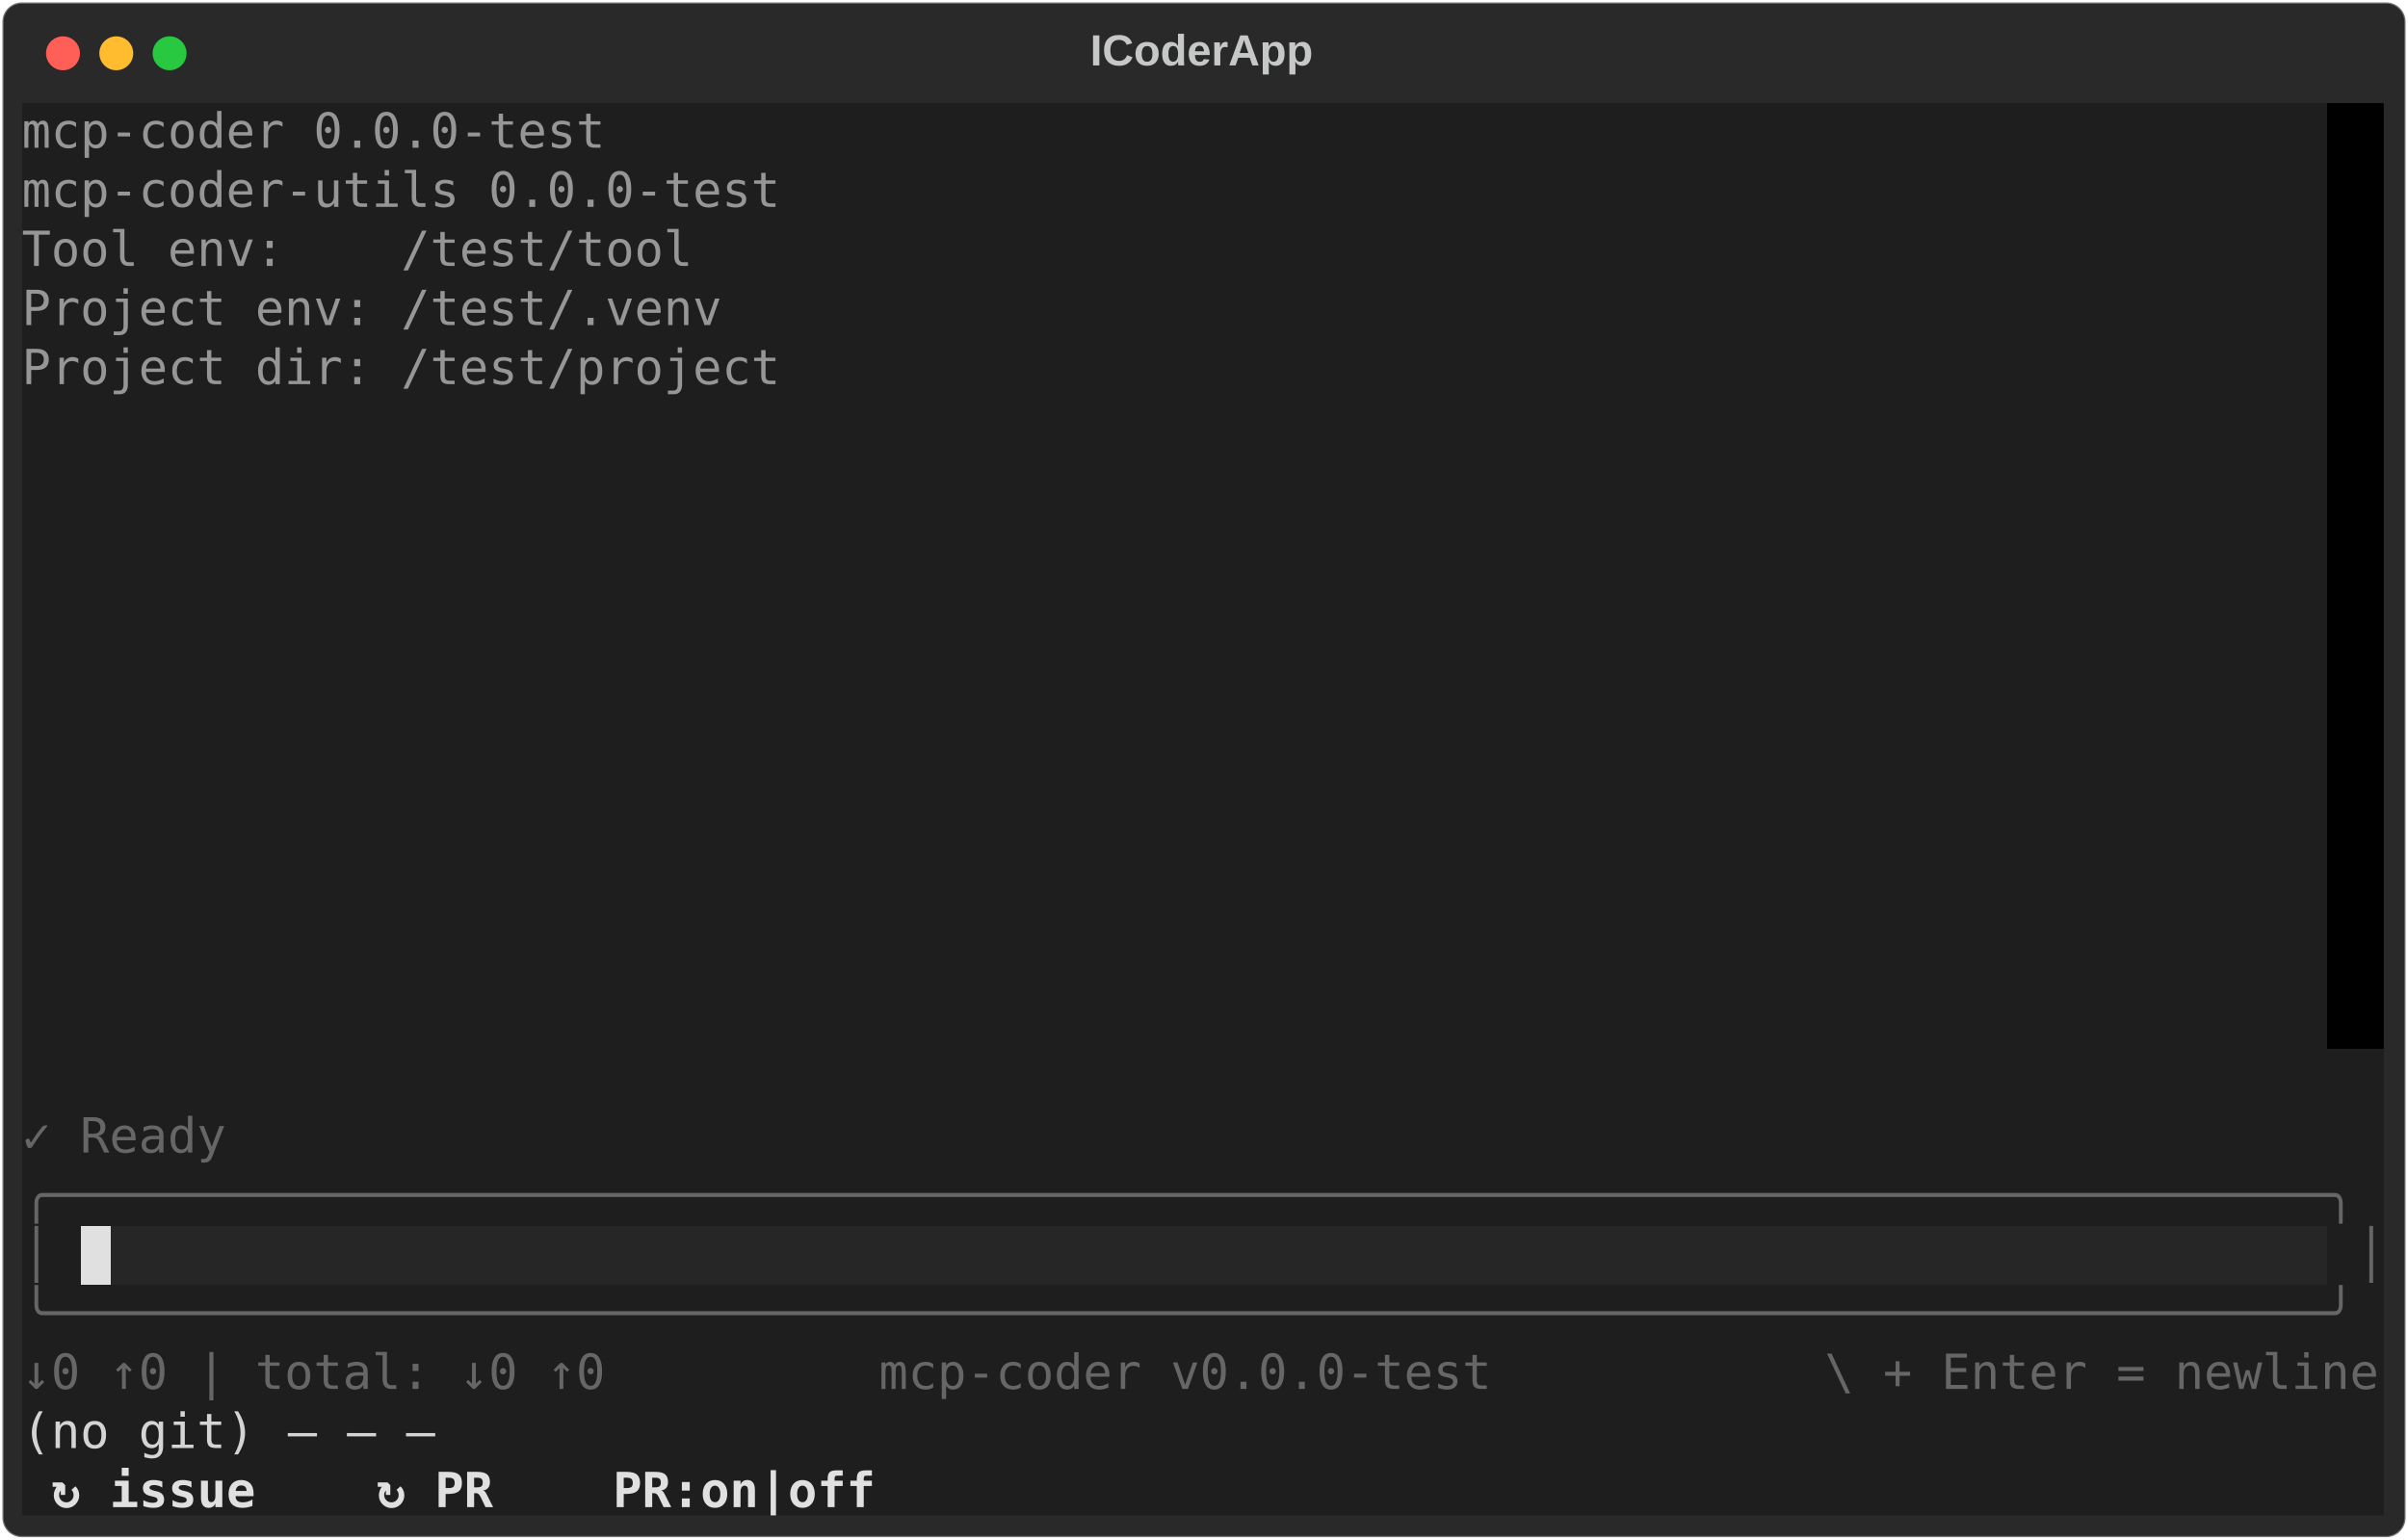
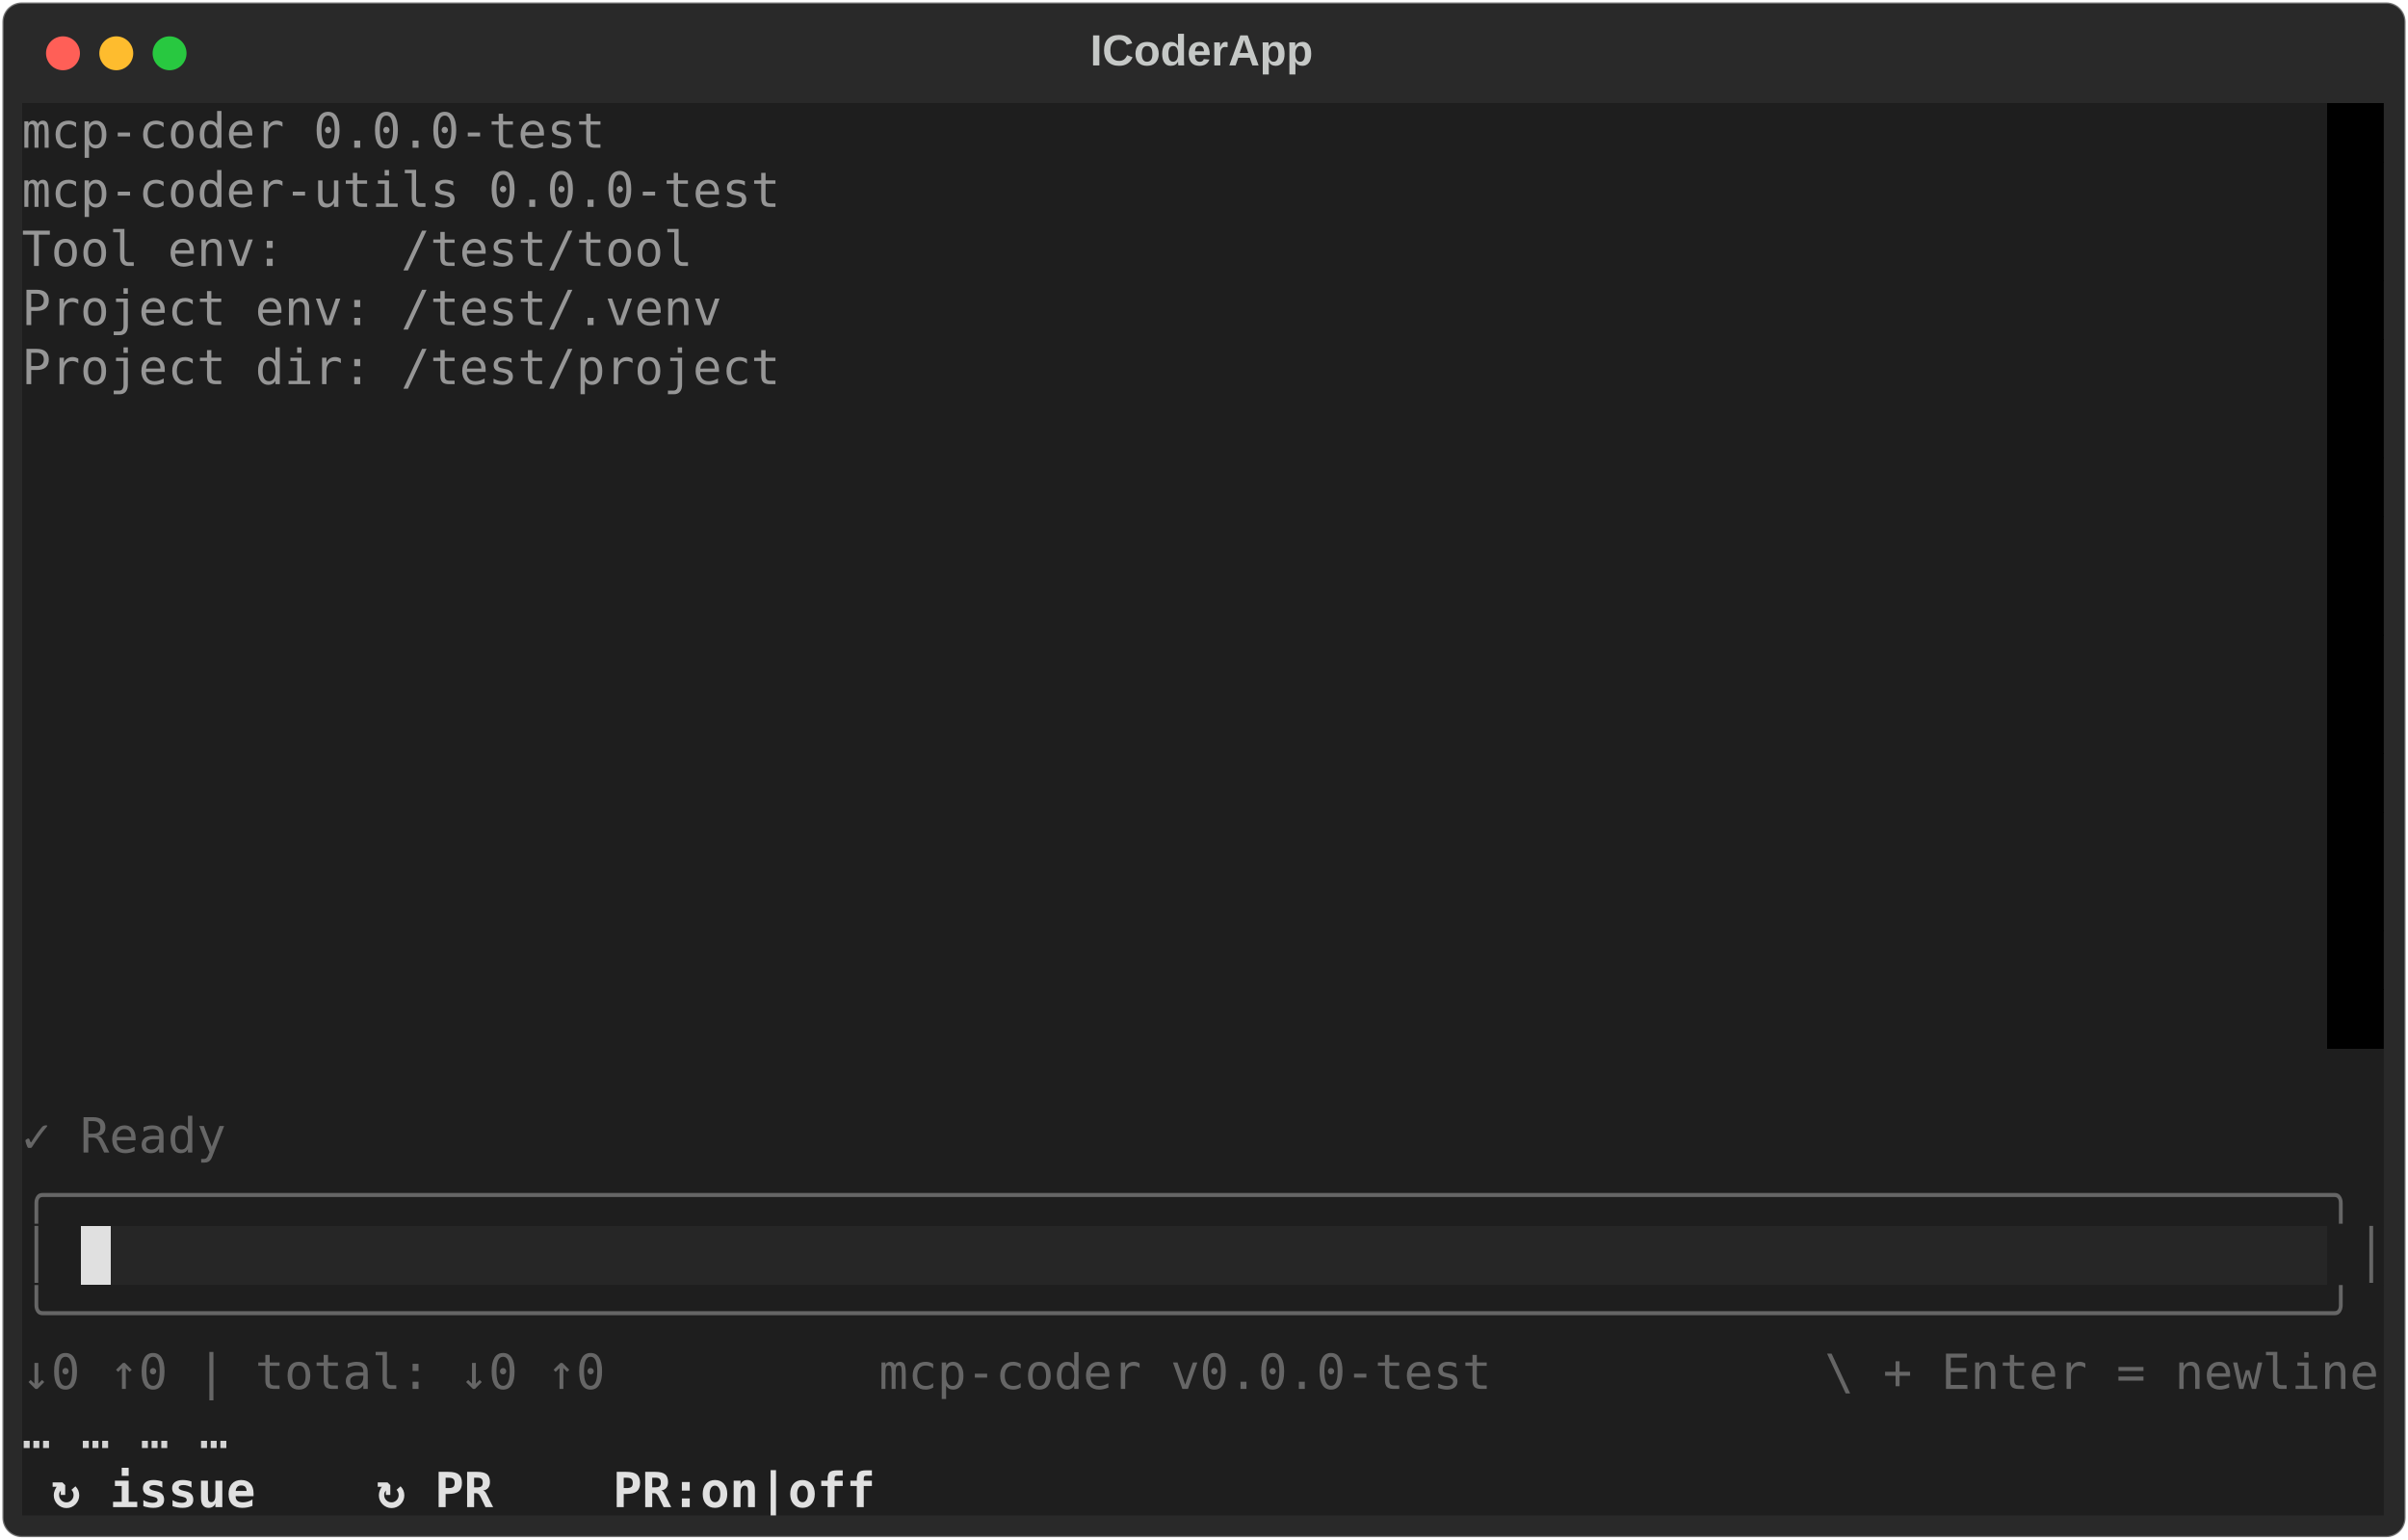
<svg xmlns="http://www.w3.org/2000/svg" class="rich-terminal" viewBox="0 0 994 635.6">
  <style>

    @font-face {
        font-family: "Fira Code";
        src: local("FiraCode-Regular"),
                url("https://cdnjs.cloudflare.com/ajax/libs/firacode/6.2.0/woff2/FiraCode-Regular.woff2") format("woff2"),
                url("https://cdnjs.cloudflare.com/ajax/libs/firacode/6.2.0/woff/FiraCode-Regular.woff") format("woff");
        font-style: normal;
        font-weight: 400;
    }
    @font-face {
        font-family: "Fira Code";
        src: local("FiraCode-Bold"),
                url("https://cdnjs.cloudflare.com/ajax/libs/firacode/6.2.0/woff2/FiraCode-Bold.woff2") format("woff2"),
                url("https://cdnjs.cloudflare.com/ajax/libs/firacode/6.2.0/woff/FiraCode-Bold.woff") format("woff");
        font-style: bold;
        font-weight: 700;
    }

    .terminal-matrix {
        font-family: Fira Code, monospace;
        font-size: 20px;
        line-height: 24.4px;
        font-variant-east-asian: full-width;
    }

    .terminal-title {
        font-size: 18px;
        font-weight: bold;
        font-family: arial;
    }

    .terminal-r1 { fill: #969696 }
.terminal-r2 { fill: #d4d4d4 }
.terminal-r3 { fill: #c5c8c6 }
.terminal-r4 { fill: #666666 }
.terminal-r5 { fill: #121212 }
.terminal-r6 { fill: #e0e0e0;font-weight: bold }
    </style>
  <defs>
    <clipPath id="terminal-clip-terminal">
      <rect x="0" y="0" width="975.0" height="584.6" />
    </clipPath>
    <clipPath id="terminal-line-0">
      <rect x="0" y="1.5" width="976" height="24.65" />
    </clipPath>
    <clipPath id="terminal-line-1">
      <rect x="0" y="25.9" width="976" height="24.65" />
    </clipPath>
    <clipPath id="terminal-line-2">
      <rect x="0" y="50.3" width="976" height="24.65" />
    </clipPath>
    <clipPath id="terminal-line-3">
      <rect x="0" y="74.7" width="976" height="24.65" />
    </clipPath>
    <clipPath id="terminal-line-4">
      <rect x="0" y="99.1" width="976" height="24.65" />
    </clipPath>
    <clipPath id="terminal-line-5">
      <rect x="0" y="123.5" width="976" height="24.65" />
    </clipPath>
    <clipPath id="terminal-line-6">
      <rect x="0" y="147.9" width="976" height="24.65" />
    </clipPath>
    <clipPath id="terminal-line-7">
      <rect x="0" y="172.3" width="976" height="24.65" />
    </clipPath>
    <clipPath id="terminal-line-8">
      <rect x="0" y="196.7" width="976" height="24.65" />
    </clipPath>
    <clipPath id="terminal-line-9">
      <rect x="0" y="221.1" width="976" height="24.65" />
    </clipPath>
    <clipPath id="terminal-line-10">
      <rect x="0" y="245.5" width="976" height="24.65" />
    </clipPath>
    <clipPath id="terminal-line-11">
      <rect x="0" y="269.9" width="976" height="24.65" />
    </clipPath>
    <clipPath id="terminal-line-12">
      <rect x="0" y="294.3" width="976" height="24.65" />
    </clipPath>
    <clipPath id="terminal-line-13">
      <rect x="0" y="318.7" width="976" height="24.65" />
    </clipPath>
    <clipPath id="terminal-line-14">
      <rect x="0" y="343.1" width="976" height="24.65" />
    </clipPath>
    <clipPath id="terminal-line-15">
      <rect x="0" y="367.5" width="976" height="24.65" />
    </clipPath>
    <clipPath id="terminal-line-16">
      <rect x="0" y="391.9" width="976" height="24.65" />
    </clipPath>
    <clipPath id="terminal-line-17">
      <rect x="0" y="416.3" width="976" height="24.65" />
    </clipPath>
    <clipPath id="terminal-line-18">
      <rect x="0" y="440.7" width="976" height="24.65" />
    </clipPath>
    <clipPath id="terminal-line-19">
      <rect x="0" y="465.1" width="976" height="24.65" />
    </clipPath>
    <clipPath id="terminal-line-20">
      <rect x="0" y="489.5" width="976" height="24.65" />
    </clipPath>
    <clipPath id="terminal-line-21">
      <rect x="0" y="513.9" width="976" height="24.65" />
    </clipPath>
    <clipPath id="terminal-line-22">
      <rect x="0" y="538.3" width="976" height="24.65" />
    </clipPath>
  </defs>
  <rect fill="#292929" stroke="rgba(255,255,255,0.35)" stroke-width="1" x="1" y="1" width="992" height="633.6" rx="8" />
  <text class="terminal-title" fill="#c5c8c6" text-anchor="middle" x="496" y="27">ICoderApp</text>
  <g transform="translate(26,22)">
    <circle cx="0" cy="0" r="7" fill="#ff5f57" />
    <circle cx="22" cy="0" r="7" fill="#febc2e" />
    <circle cx="44" cy="0" r="7" fill="#28c840" />
  </g>
  <g transform="translate(9, 41)" clip-path="url(#terminal-clip-terminal)">
    <rect fill="#1e1e1e" x="0" y="1.5" width="244" height="24.65" shape-rendering="crispEdges" />
    <rect fill="#1e1e1e" x="244" y="1.5" width="707.6" height="24.65" shape-rendering="crispEdges" />
    <rect fill="#000000" x="951.6" y="1.5" width="24.4" height="24.65" shape-rendering="crispEdges" />
    <rect fill="#1e1e1e" x="0" y="25.9" width="317.2" height="24.65" shape-rendering="crispEdges" />
    <rect fill="#1e1e1e" x="317.2" y="25.9" width="634.4" height="24.65" shape-rendering="crispEdges" />
    <rect fill="#000000" x="951.6" y="25.9" width="24.4" height="24.65" shape-rendering="crispEdges" />
    <rect fill="#1e1e1e" x="0" y="50.3" width="280.6" height="24.65" shape-rendering="crispEdges" />
    <rect fill="#1e1e1e" x="280.6" y="50.3" width="671" height="24.65" shape-rendering="crispEdges" />
    <rect fill="#000000" x="951.6" y="50.3" width="24.4" height="24.65" shape-rendering="crispEdges" />
    <rect fill="#1e1e1e" x="0" y="74.7" width="292.8" height="24.65" shape-rendering="crispEdges" />
    <rect fill="#1e1e1e" x="292.8" y="74.7" width="658.8" height="24.65" shape-rendering="crispEdges" />
    <rect fill="#000000" x="951.6" y="74.7" width="24.4" height="24.65" shape-rendering="crispEdges" />
    <rect fill="#1e1e1e" x="0" y="99.1" width="317.2" height="24.65" shape-rendering="crispEdges" />
    <rect fill="#1e1e1e" x="317.2" y="99.1" width="634.4" height="24.65" shape-rendering="crispEdges" />
    <rect fill="#000000" x="951.6" y="99.1" width="24.4" height="24.65" shape-rendering="crispEdges" />
    <rect fill="#1e1e1e" x="0" y="123.5" width="951.6" height="24.65" shape-rendering="crispEdges" />
    <rect fill="#000000" x="951.6" y="123.5" width="24.4" height="24.65" shape-rendering="crispEdges" />
    <rect fill="#1e1e1e" x="0" y="147.9" width="951.6" height="24.65" shape-rendering="crispEdges" />
    <rect fill="#000000" x="951.6" y="147.9" width="24.4" height="24.65" shape-rendering="crispEdges" />
    <rect fill="#1e1e1e" x="0" y="172.3" width="951.6" height="24.65" shape-rendering="crispEdges" />
    <rect fill="#000000" x="951.6" y="172.3" width="24.4" height="24.65" shape-rendering="crispEdges" />
    <rect fill="#1e1e1e" x="0" y="196.7" width="951.6" height="24.65" shape-rendering="crispEdges" />
    <rect fill="#000000" x="951.6" y="196.7" width="24.4" height="24.65" shape-rendering="crispEdges" />
    <rect fill="#1e1e1e" x="0" y="221.1" width="951.6" height="24.65" shape-rendering="crispEdges" />
    <rect fill="#000000" x="951.6" y="221.1" width="24.4" height="24.65" shape-rendering="crispEdges" />
    <rect fill="#1e1e1e" x="0" y="245.5" width="951.6" height="24.65" shape-rendering="crispEdges" />
    <rect fill="#000000" x="951.6" y="245.5" width="24.4" height="24.65" shape-rendering="crispEdges" />
    <rect fill="#1e1e1e" x="0" y="269.9" width="951.6" height="24.65" shape-rendering="crispEdges" />
    <rect fill="#000000" x="951.6" y="269.9" width="24.4" height="24.65" shape-rendering="crispEdges" />
    <rect fill="#1e1e1e" x="0" y="294.3" width="951.6" height="24.65" shape-rendering="crispEdges" />
    <rect fill="#000000" x="951.6" y="294.3" width="24.4" height="24.65" shape-rendering="crispEdges" />
    <rect fill="#1e1e1e" x="0" y="318.7" width="951.6" height="24.65" shape-rendering="crispEdges" />
    <rect fill="#000000" x="951.6" y="318.7" width="24.4" height="24.65" shape-rendering="crispEdges" />
    <rect fill="#1e1e1e" x="0" y="343.1" width="951.6" height="24.65" shape-rendering="crispEdges" />
    <rect fill="#000000" x="951.6" y="343.1" width="24.4" height="24.65" shape-rendering="crispEdges" />
    <rect fill="#1e1e1e" x="0" y="367.5" width="951.6" height="24.65" shape-rendering="crispEdges" />
    <rect fill="#000000" x="951.6" y="367.5" width="24.4" height="24.65" shape-rendering="crispEdges" />
    <rect fill="#1e1e1e" x="0" y="391.9" width="0" height="24.65" shape-rendering="crispEdges" />
    <rect fill="#1e1e1e" x="0" y="391.9" width="976" height="24.65" shape-rendering="crispEdges" />
    <rect fill="#1e1e1e" x="0" y="416.3" width="85.4" height="24.65" shape-rendering="crispEdges" />
    <rect fill="#1e1e1e" x="85.4" y="416.3" width="890.6" height="24.65" shape-rendering="crispEdges" />
    <rect fill="#1e1e1e" x="0" y="440.7" width="976" height="24.65" shape-rendering="crispEdges" />
    <rect fill="#1e1e1e" x="0" y="465.1" width="12.2" height="24.65" shape-rendering="crispEdges" />
    <rect fill="#1e1e1e" x="12.2" y="465.1" width="12.2" height="24.65" shape-rendering="crispEdges" />
    <rect fill="#e0e0e0" x="24.4" y="465.1" width="12.2" height="24.65" shape-rendering="crispEdges" />
    <rect fill="#262626" x="36.6" y="465.1" width="915" height="24.65" shape-rendering="crispEdges" />
    <rect fill="#1e1e1e" x="951.6" y="465.1" width="12.2" height="24.65" shape-rendering="crispEdges" />
    <rect fill="#1e1e1e" x="963.8" y="465.1" width="12.2" height="24.65" shape-rendering="crispEdges" />
    <rect fill="#1e1e1e" x="0" y="489.5" width="976" height="24.65" shape-rendering="crispEdges" />
    <rect fill="#1e1e1e" x="0" y="513.9" width="244" height="24.65" shape-rendering="crispEdges" />
    <rect fill="#1e1e1e" x="244" y="513.9" width="109.8" height="24.65" shape-rendering="crispEdges" />
    <rect fill="#1e1e1e" x="353.8" y="513.9" width="256.2" height="24.65" shape-rendering="crispEdges" />
    <rect fill="#1e1e1e" x="610" y="513.9" width="134.2" height="24.65" shape-rendering="crispEdges" />
    <rect fill="#1e1e1e" x="744.2" y="513.9" width="231.8" height="24.65" shape-rendering="crispEdges" />
-     <rect fill="#1e1e1e" x="0" y="538.3" width="97.6" height="24.65" shape-rendering="crispEdges" />
-     <rect fill="#1e1e1e" x="97.6" y="538.3" width="12.2" height="24.65" shape-rendering="crispEdges" />
-     <rect fill="#1e1e1e" x="109.8" y="538.3" width="12.2" height="24.65" shape-rendering="crispEdges" />
-     <rect fill="#1e1e1e" x="122" y="538.3" width="12.2" height="24.65" shape-rendering="crispEdges" />
-     <rect fill="#1e1e1e" x="134.2" y="538.3" width="12.2" height="24.65" shape-rendering="crispEdges" />
-     <rect fill="#1e1e1e" x="146.4" y="538.3" width="12.2" height="24.65" shape-rendering="crispEdges" />
-     <rect fill="#1e1e1e" x="158.6" y="538.3" width="12.2" height="24.65" shape-rendering="crispEdges" />
-     <rect fill="#1e1e1e" x="170.8" y="538.3" width="805.2" height="24.65" shape-rendering="crispEdges" />
+     <rect fill="#1e1e1e" x="0" y="538.3" width="12.2" height="24.65" shape-rendering="crispEdges" />
+     <rect fill="#1e1e1e" x="12.2" y="538.3" width="12.2" height="24.65" shape-rendering="crispEdges" />
+     <rect fill="#1e1e1e" x="24.4" y="538.3" width="12.2" height="24.65" shape-rendering="crispEdges" />
+     <rect fill="#1e1e1e" x="36.6" y="538.3" width="12.2" height="24.65" shape-rendering="crispEdges" />
+     <rect fill="#1e1e1e" x="48.8" y="538.3" width="12.2" height="24.65" shape-rendering="crispEdges" />
+     <rect fill="#1e1e1e" x="61" y="538.3" width="12.2" height="24.65" shape-rendering="crispEdges" />
+     <rect fill="#1e1e1e" x="73.2" y="538.3" width="12.2" height="24.65" shape-rendering="crispEdges" />
+     <rect fill="#1e1e1e" x="85.4" y="538.3" width="890.6" height="24.65" shape-rendering="crispEdges" />
    <rect fill="#1e1e1e" x="0" y="562.7" width="12.2" height="24.65" shape-rendering="crispEdges" />
    <rect fill="#1e1e1e" x="12.2" y="562.7" width="109.8" height="24.65" shape-rendering="crispEdges" />
    <rect fill="#1e1e1e" x="122" y="562.7" width="24.4" height="24.65" shape-rendering="crispEdges" />
    <rect fill="#1e1e1e" x="146.4" y="562.7" width="73.2" height="24.65" shape-rendering="crispEdges" />
    <rect fill="#1e1e1e" x="219.6" y="562.7" width="24.4" height="24.65" shape-rendering="crispEdges" />
    <rect fill="#1e1e1e" x="244" y="562.7" width="134.2" height="24.65" shape-rendering="crispEdges" />
    <rect fill="#1e1e1e" x="378.2" y="562.7" width="597.8" height="24.65" shape-rendering="crispEdges" />
    <g class="terminal-matrix">
      <text class="terminal-r1" x="0" y="20" textLength="244" clip-path="url(#terminal-line-0)">mcp-coder 0.0.0-test</text>
      <text class="terminal-r3" x="976" y="20" textLength="12.2" clip-path="url(#terminal-line-0)">
</text>
      <text class="terminal-r1" x="0" y="44.4" textLength="317.2" clip-path="url(#terminal-line-1)">mcp-coder-utils 0.0.0-test</text>
      <text class="terminal-r3" x="976" y="44.4" textLength="12.2" clip-path="url(#terminal-line-1)">
</text>
      <text class="terminal-r1" x="0" y="68.8" textLength="280.6" clip-path="url(#terminal-line-2)">Tool env:    /test/tool</text>
      <text class="terminal-r3" x="976" y="68.8" textLength="12.2" clip-path="url(#terminal-line-2)">
</text>
      <text class="terminal-r1" x="0" y="93.2" textLength="292.8" clip-path="url(#terminal-line-3)">Project env: /test/.venv</text>
      <text class="terminal-r3" x="976" y="93.2" textLength="12.2" clip-path="url(#terminal-line-3)">
</text>
      <text class="terminal-r1" x="0" y="117.6" textLength="317.2" clip-path="url(#terminal-line-4)">Project dir: /test/project</text>
      <text class="terminal-r3" x="976" y="117.6" textLength="12.2" clip-path="url(#terminal-line-4)">
</text>
      <text class="terminal-r3" x="976" y="142" textLength="12.2" clip-path="url(#terminal-line-5)">
</text>
      <text class="terminal-r3" x="976" y="166.4" textLength="12.2" clip-path="url(#terminal-line-6)">
</text>
      <text class="terminal-r3" x="976" y="190.8" textLength="12.2" clip-path="url(#terminal-line-7)">
</text>
      <text class="terminal-r3" x="976" y="215.2" textLength="12.2" clip-path="url(#terminal-line-8)">
</text>
      <text class="terminal-r3" x="976" y="239.6" textLength="12.2" clip-path="url(#terminal-line-9)">
</text>
      <text class="terminal-r3" x="976" y="264" textLength="12.2" clip-path="url(#terminal-line-10)">
</text>
      <text class="terminal-r3" x="976" y="288.4" textLength="12.2" clip-path="url(#terminal-line-11)">
</text>
      <text class="terminal-r3" x="976" y="312.8" textLength="12.2" clip-path="url(#terminal-line-12)">
</text>
      <text class="terminal-r3" x="976" y="337.2" textLength="12.2" clip-path="url(#terminal-line-13)">
</text>
      <text class="terminal-r3" x="976" y="361.6" textLength="12.2" clip-path="url(#terminal-line-14)">
</text>
      <text class="terminal-r3" x="976" y="386" textLength="12.2" clip-path="url(#terminal-line-15)">
</text>
      <text class="terminal-r3" x="976" y="410.4" textLength="12.2" clip-path="url(#terminal-line-16)">
</text>
      <text class="terminal-r4" x="0" y="434.8" textLength="85.4" clip-path="url(#terminal-line-17)">✓ Ready</text>
      <text class="terminal-r3" x="976" y="434.8" textLength="12.2" clip-path="url(#terminal-line-17)">
</text>
      <text class="terminal-r4" x="0" y="459.2" textLength="976" clip-path="url(#terminal-line-18)">╭──────────────────────────────────────────────────────────────────────────────╮</text>
      <text class="terminal-r3" x="976" y="459.2" textLength="12.2" clip-path="url(#terminal-line-18)">
</text>
      <text class="terminal-r4" x="0" y="483.6" textLength="12.2" clip-path="url(#terminal-line-19)">│</text>
      <text class="terminal-r4" x="963.8" y="483.6" textLength="12.2" clip-path="url(#terminal-line-19)">│</text>
      <text class="terminal-r3" x="976" y="483.6" textLength="12.2" clip-path="url(#terminal-line-19)">
</text>
      <text class="terminal-r4" x="0" y="508" textLength="976" clip-path="url(#terminal-line-20)">╰──────────────────────────────────────────────────────────────────────────────╯</text>
      <text class="terminal-r3" x="976" y="508" textLength="12.2" clip-path="url(#terminal-line-20)">
</text>
      <text class="terminal-r4" x="0" y="532.4" textLength="244" clip-path="url(#terminal-line-21)">↓0 ↑0 | total: ↓0 ↑0</text>
      <text class="terminal-r4" x="353.8" y="532.4" textLength="256.2" clip-path="url(#terminal-line-21)">mcp-coder v0.0.0-test</text>
      <text class="terminal-r4" x="744.2" y="532.4" textLength="231.8" clip-path="url(#terminal-line-21)">\ + Enter = newline</text>
      <text class="terminal-r3" x="976" y="532.4" textLength="12.2" clip-path="url(#terminal-line-21)">
</text>
-       <text class="terminal-r2" x="0" y="556.8" textLength="97.6" clip-path="url(#terminal-line-22)">(no git)</text>
-       <text class="terminal-r2" x="109.8" y="556.8" textLength="12.2" clip-path="url(#terminal-line-22)">—</text>
-       <text class="terminal-r2" x="134.2" y="556.8" textLength="12.2" clip-path="url(#terminal-line-22)">—</text>
-       <text class="terminal-r2" x="158.6" y="556.8" textLength="12.2" clip-path="url(#terminal-line-22)">—</text>
+       <text class="terminal-r2" x="0" y="556.8" textLength="12.2" clip-path="url(#terminal-line-22)">…</text>
+       <text class="terminal-r2" x="24.4" y="556.8" textLength="12.2" clip-path="url(#terminal-line-22)">…</text>
+       <text class="terminal-r2" x="48.8" y="556.8" textLength="12.2" clip-path="url(#terminal-line-22)">…</text>
+       <text class="terminal-r2" x="73.2" y="556.8" textLength="12.2" clip-path="url(#terminal-line-22)">…</text>
      <text class="terminal-r3" x="976" y="556.8" textLength="12.2" clip-path="url(#terminal-line-22)">
</text>
      <text class="terminal-r6" x="12.2" y="581.2" textLength="109.8" clip-path="url(#terminal-line-23)"> ↻ issue </text>
      <text class="terminal-r6" x="146.4" y="581.2" textLength="73.2" clip-path="url(#terminal-line-23)"> ↻ PR </text>
      <text class="terminal-r6" x="244" y="581.2" textLength="134.2" clip-path="url(#terminal-line-23)"> PR:on|off </text>
    </g>
  </g>
</svg>
